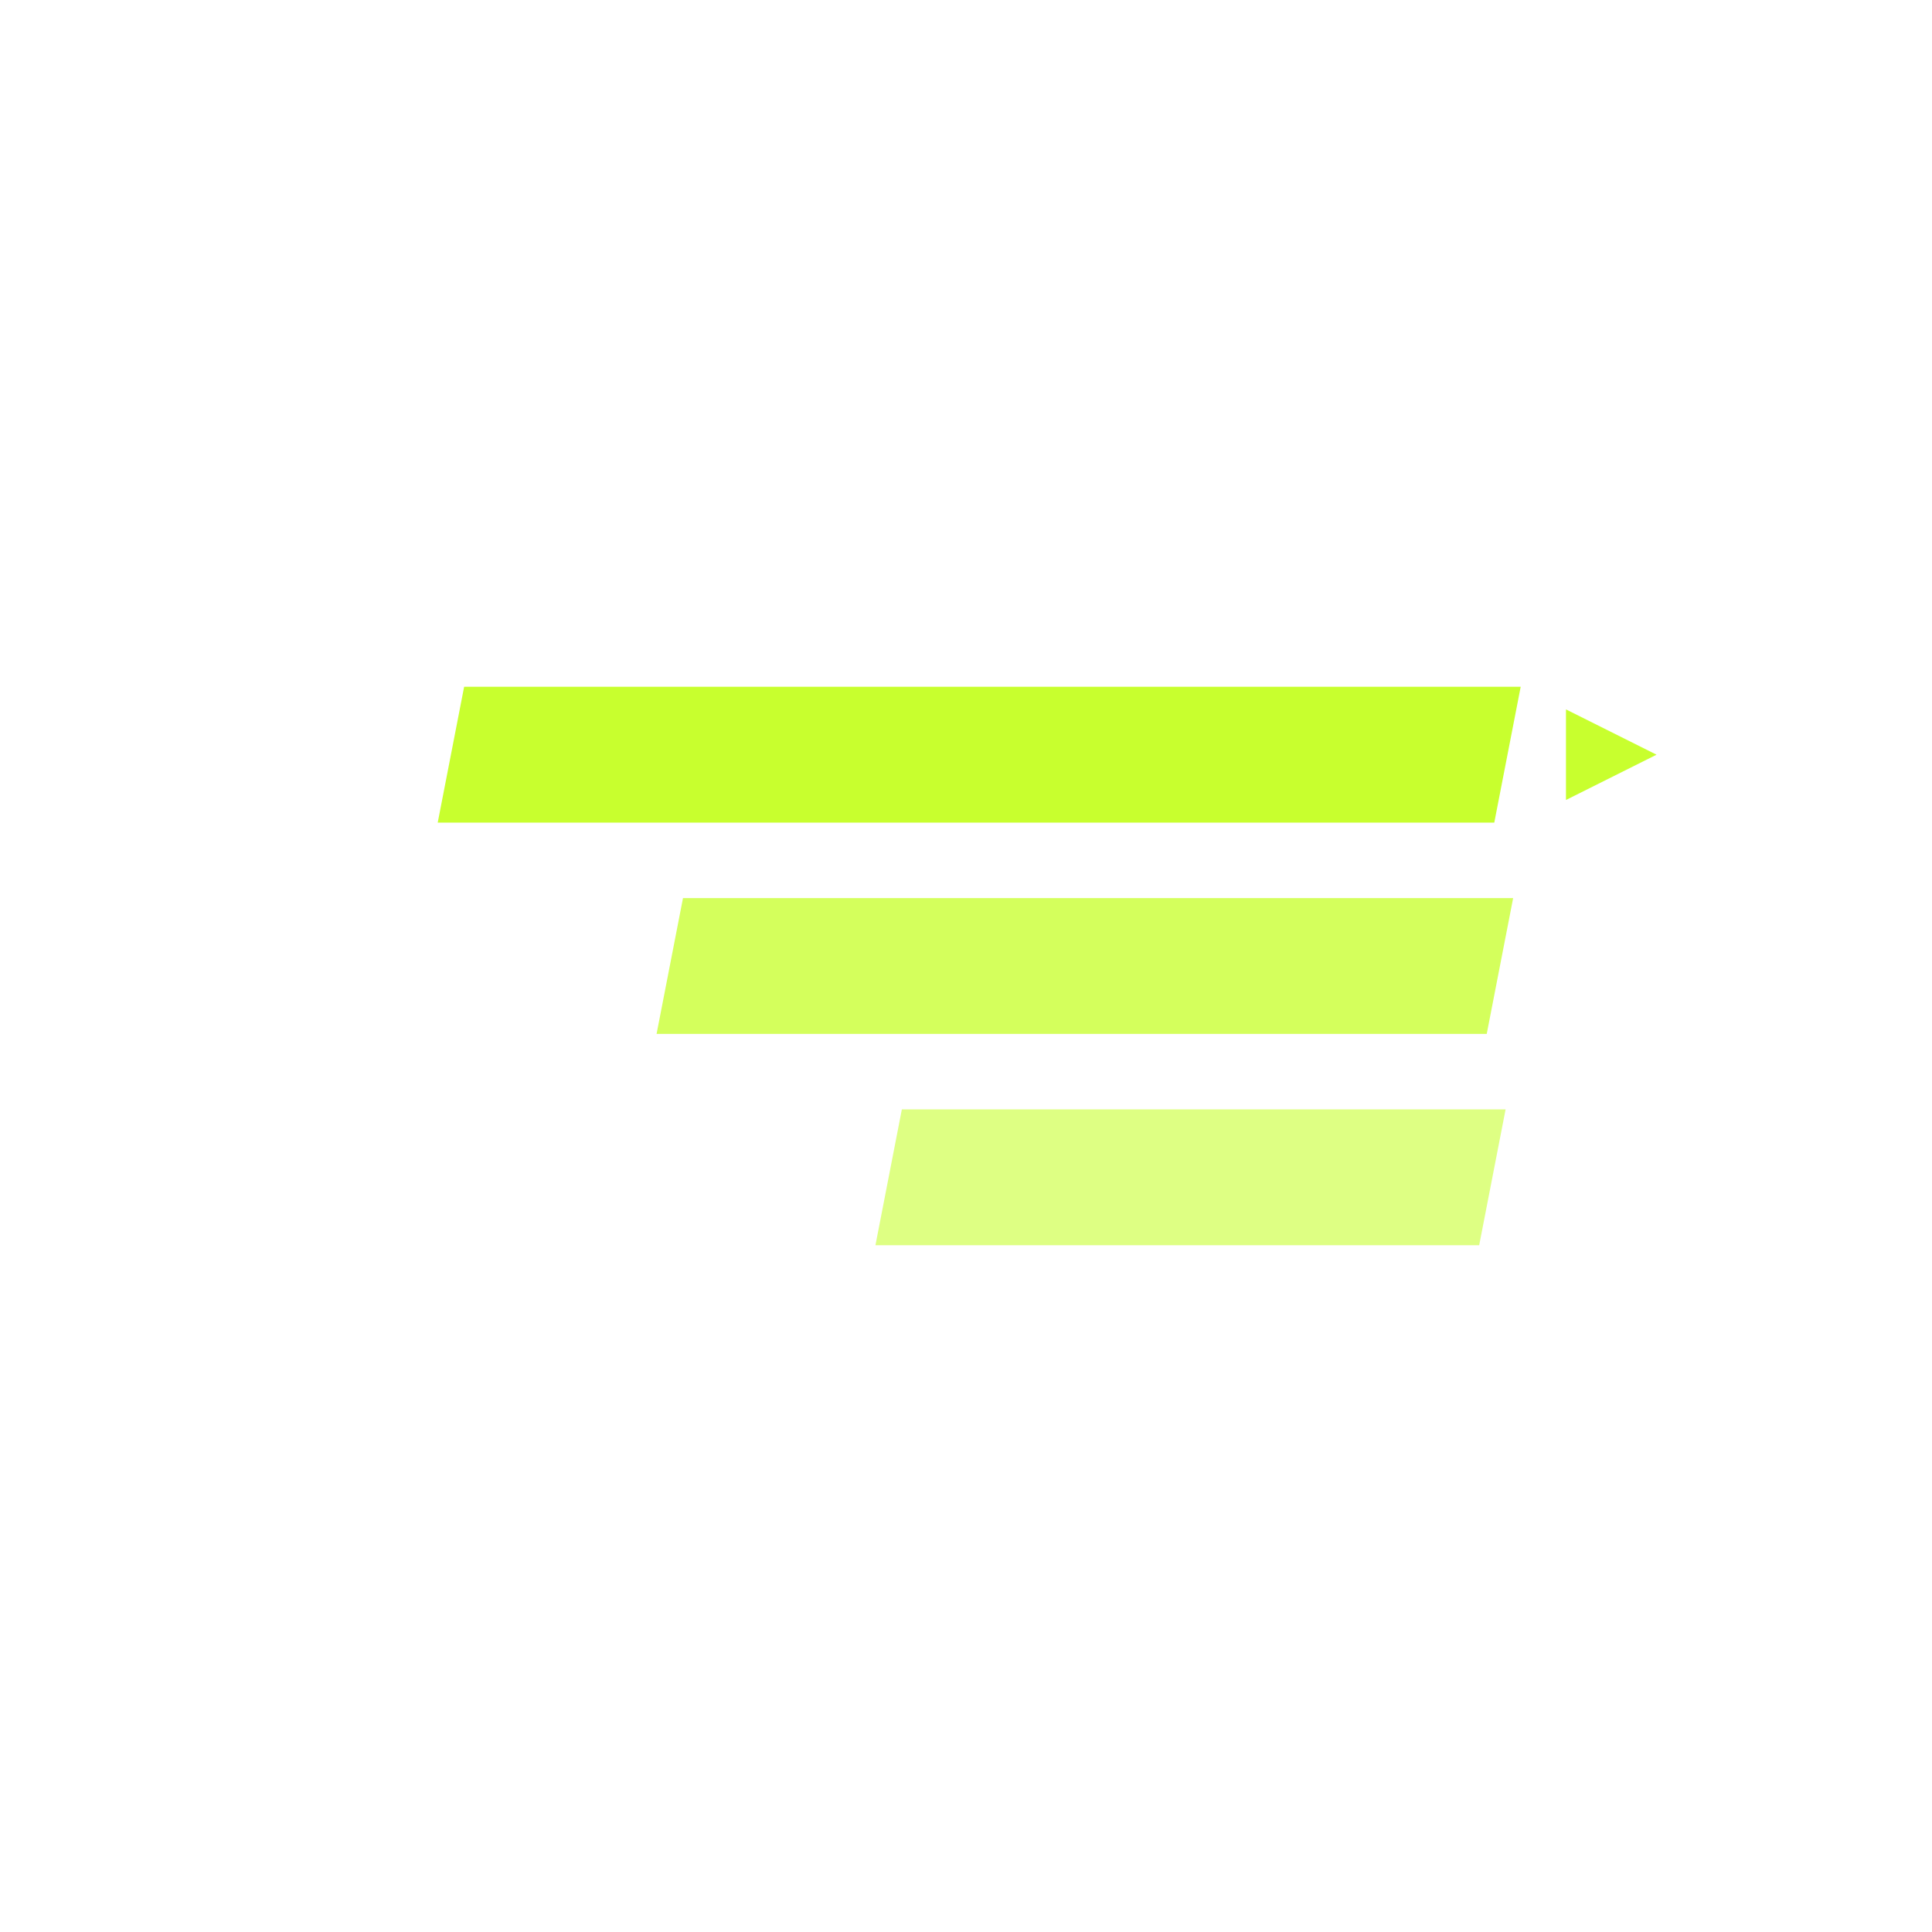
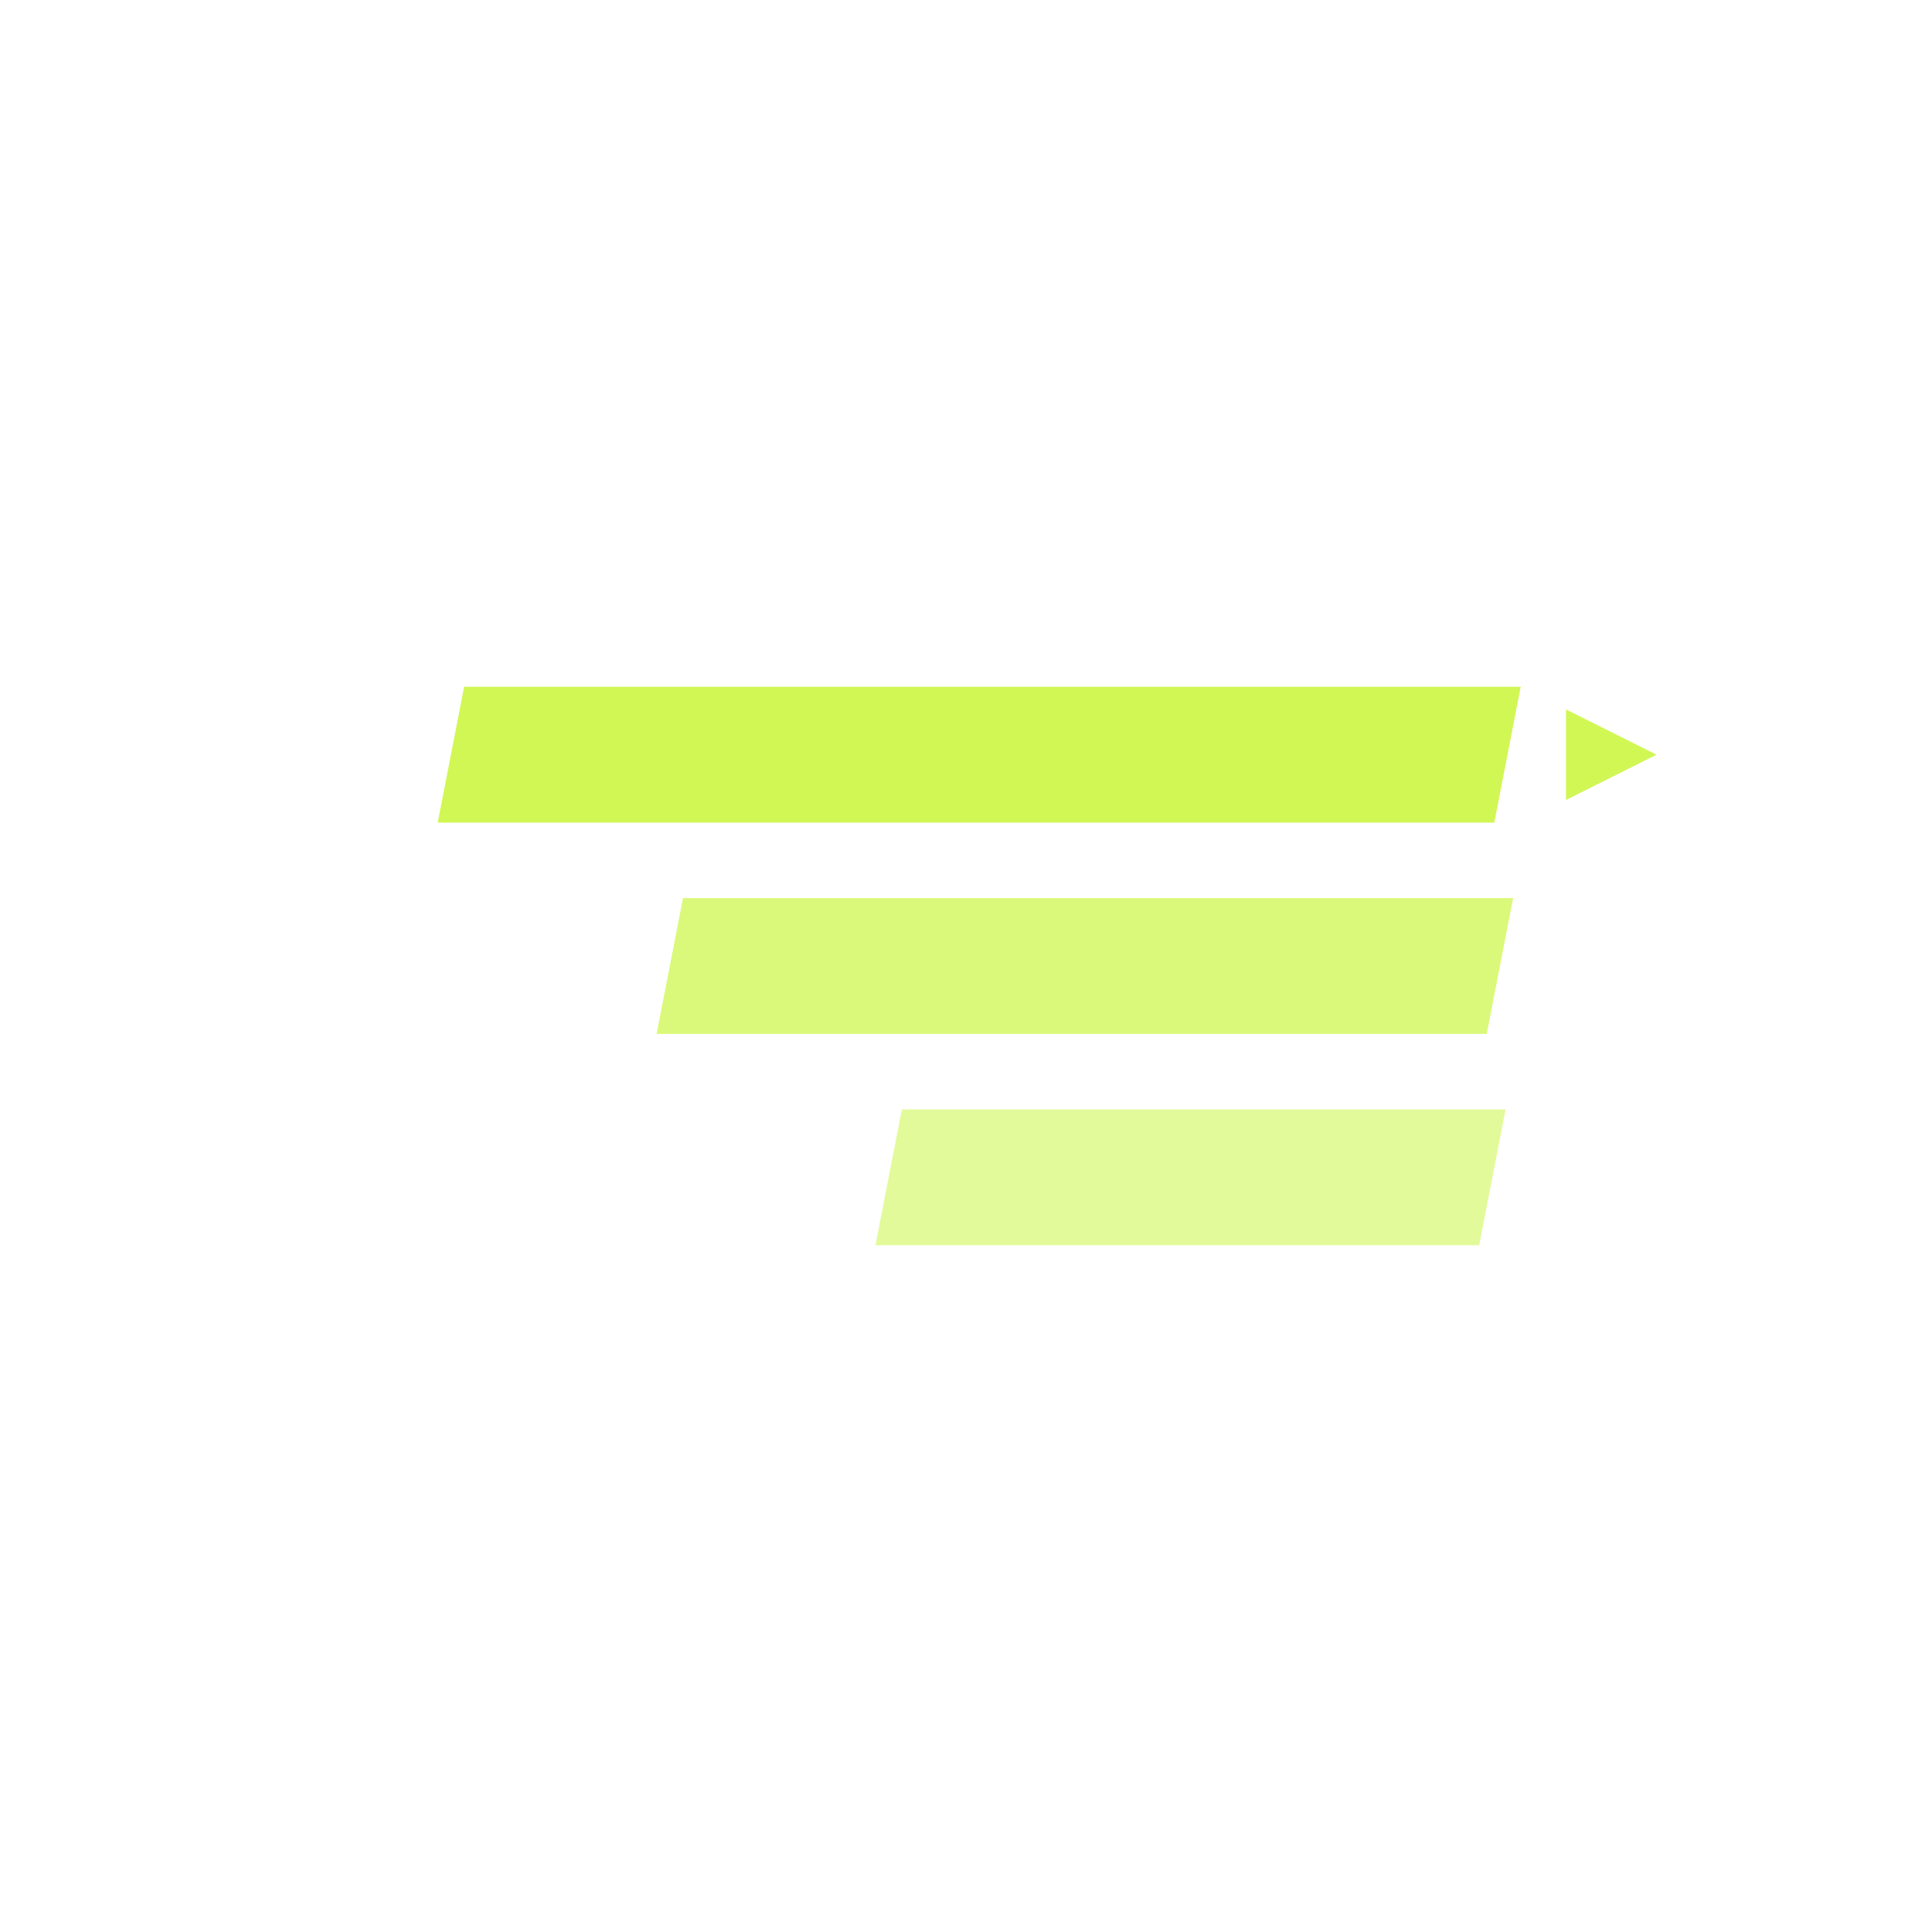
<svg xmlns="http://www.w3.org/2000/svg" viewBox="0 0 512 512" fill="none">
-   <polygon points="123,182  403,182  396,218  116,218" fill="#c8ff2e" />
-   <polygon points="181,238  401,238  394,274  174,274" fill="#c8ff2e" opacity="0.78" />
-   <polygon points="239,294  399,294  392,330  232,330" fill="#c8ff2e" opacity="0.59" />
-   <polygon points="415,188 439,200 415,212" fill="#c8ff2e" />
+   <polygon points="123,182  403,182  396,218  116,218" fill="#D0F754" />
+   <polygon points="181,238  401,238  394,274  174,274" fill="#D0F754" opacity="0.78" />
+   <polygon points="239,294  399,294  392,330  232,330" fill="#D0F754" opacity="0.59" />
+   <polygon points="415,188 439,200 415,212" fill="#D0F754" />
</svg>
